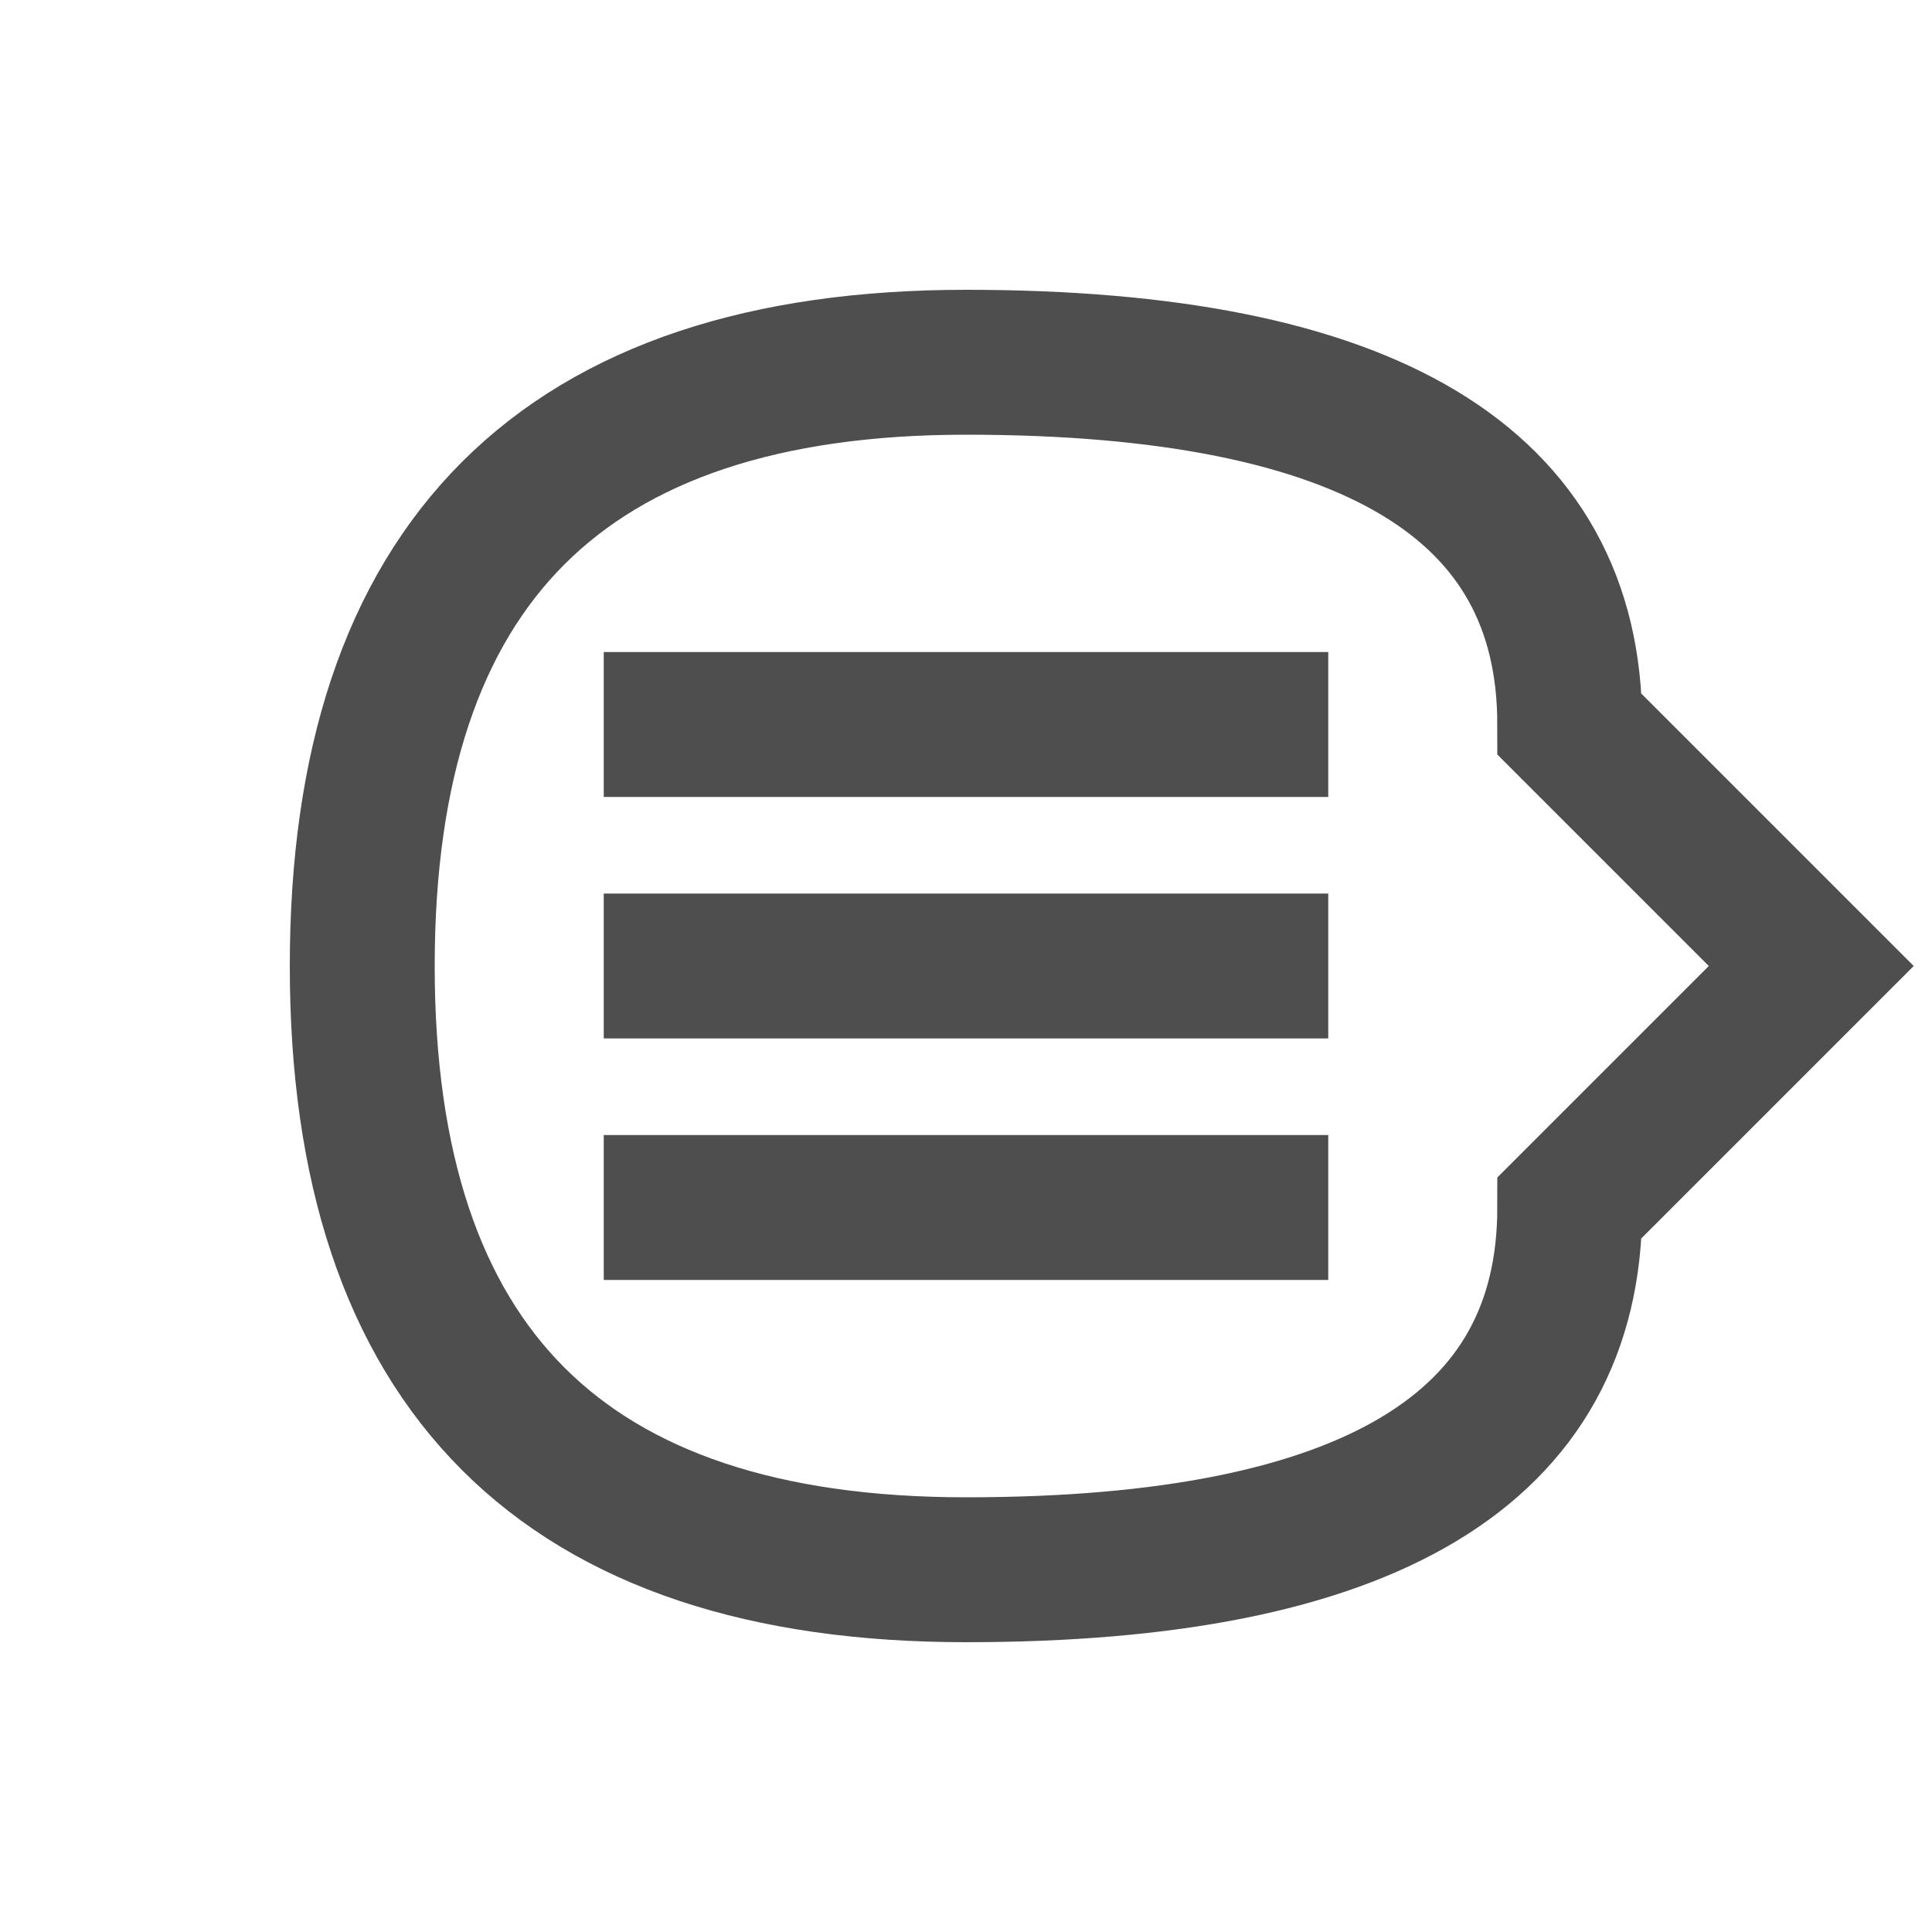
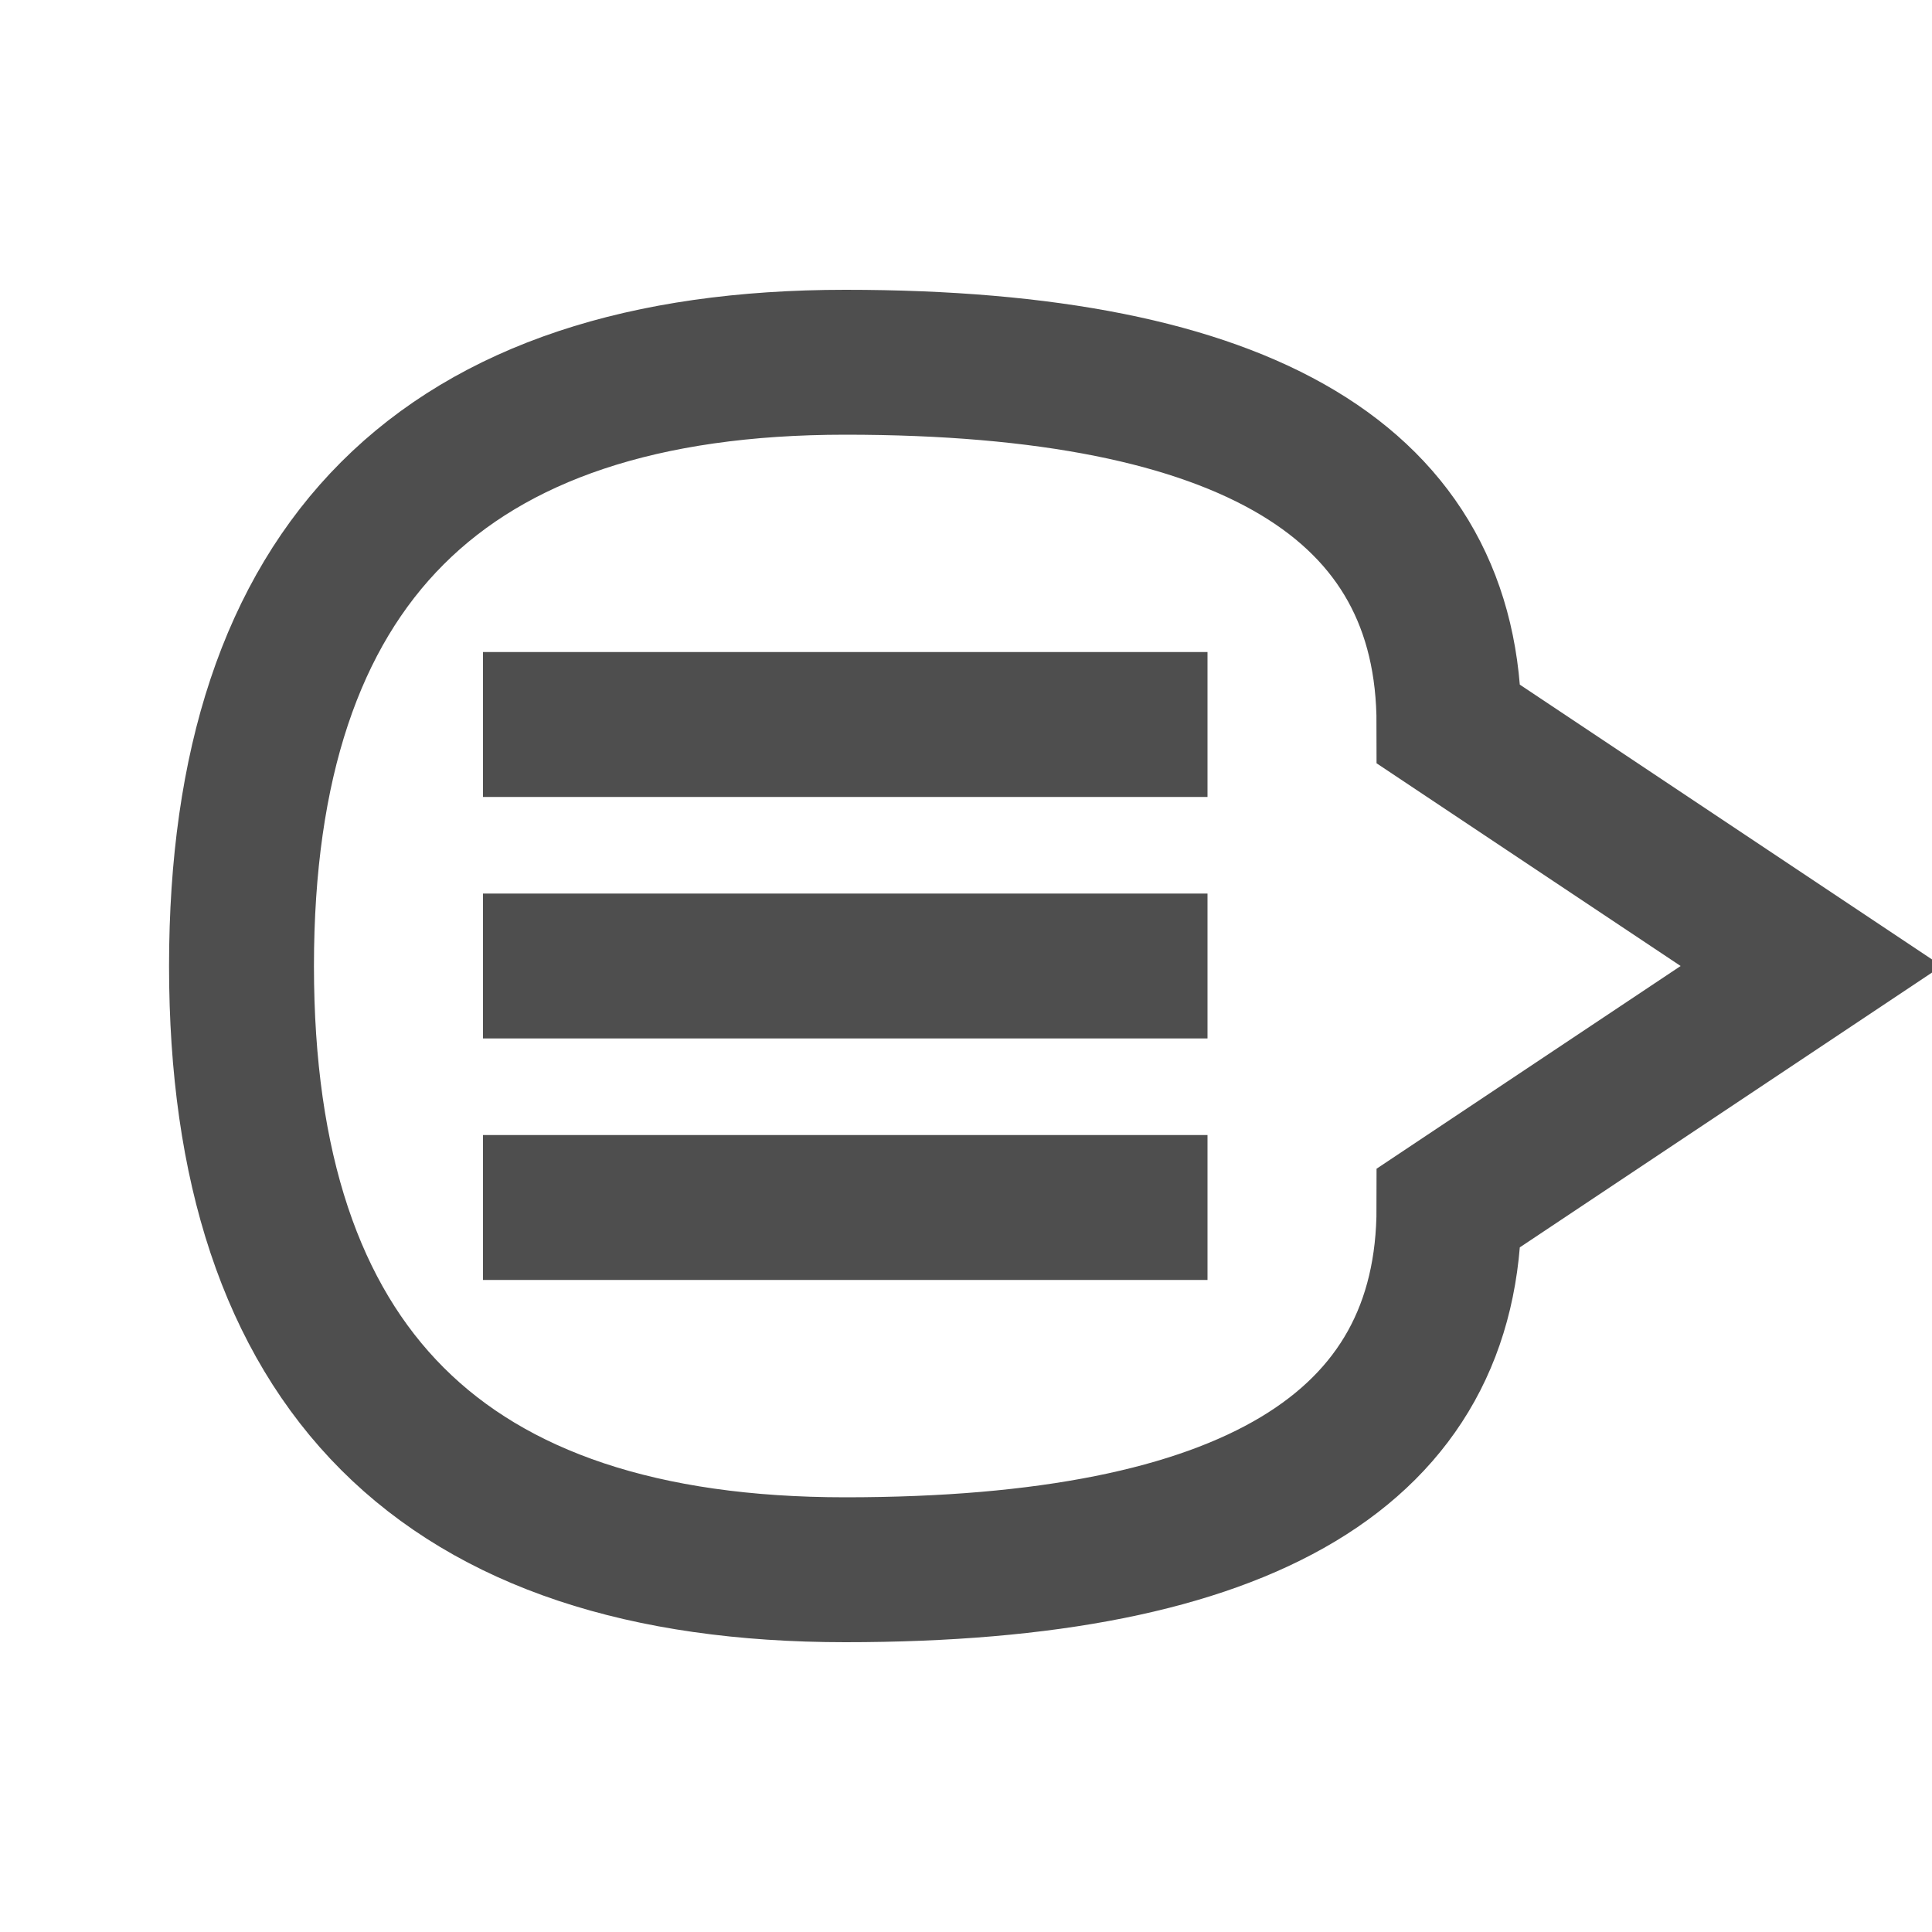
<svg xmlns="http://www.w3.org/2000/svg" width="16" height="16" viewBox="0 0 16 16">
-   <path fill-opacity="0" stroke="#4E4E4E" stroke-width="1.2" d="M3 8 Q 3 13,8 13 Q 13 13 13 10  l2 -2 l-2 -2 Q 13 3 8 3 Q 3 3 3 8         M5 6 l6 0 M5 8 l6 0 M 5 10 l6 0" />
+   <path fill-opacity="0" stroke="#4E4E4E" stroke-width="1.2" d="M2 8 Q 2 13,7 13 Q 12 13 12 10  l3 -2 l-3 -2 Q 12 3 7 3 Q 2 3 2 8         M4 6 l6 0 M4 8 l6 0 M 4 10 l6 0" />
</svg>
